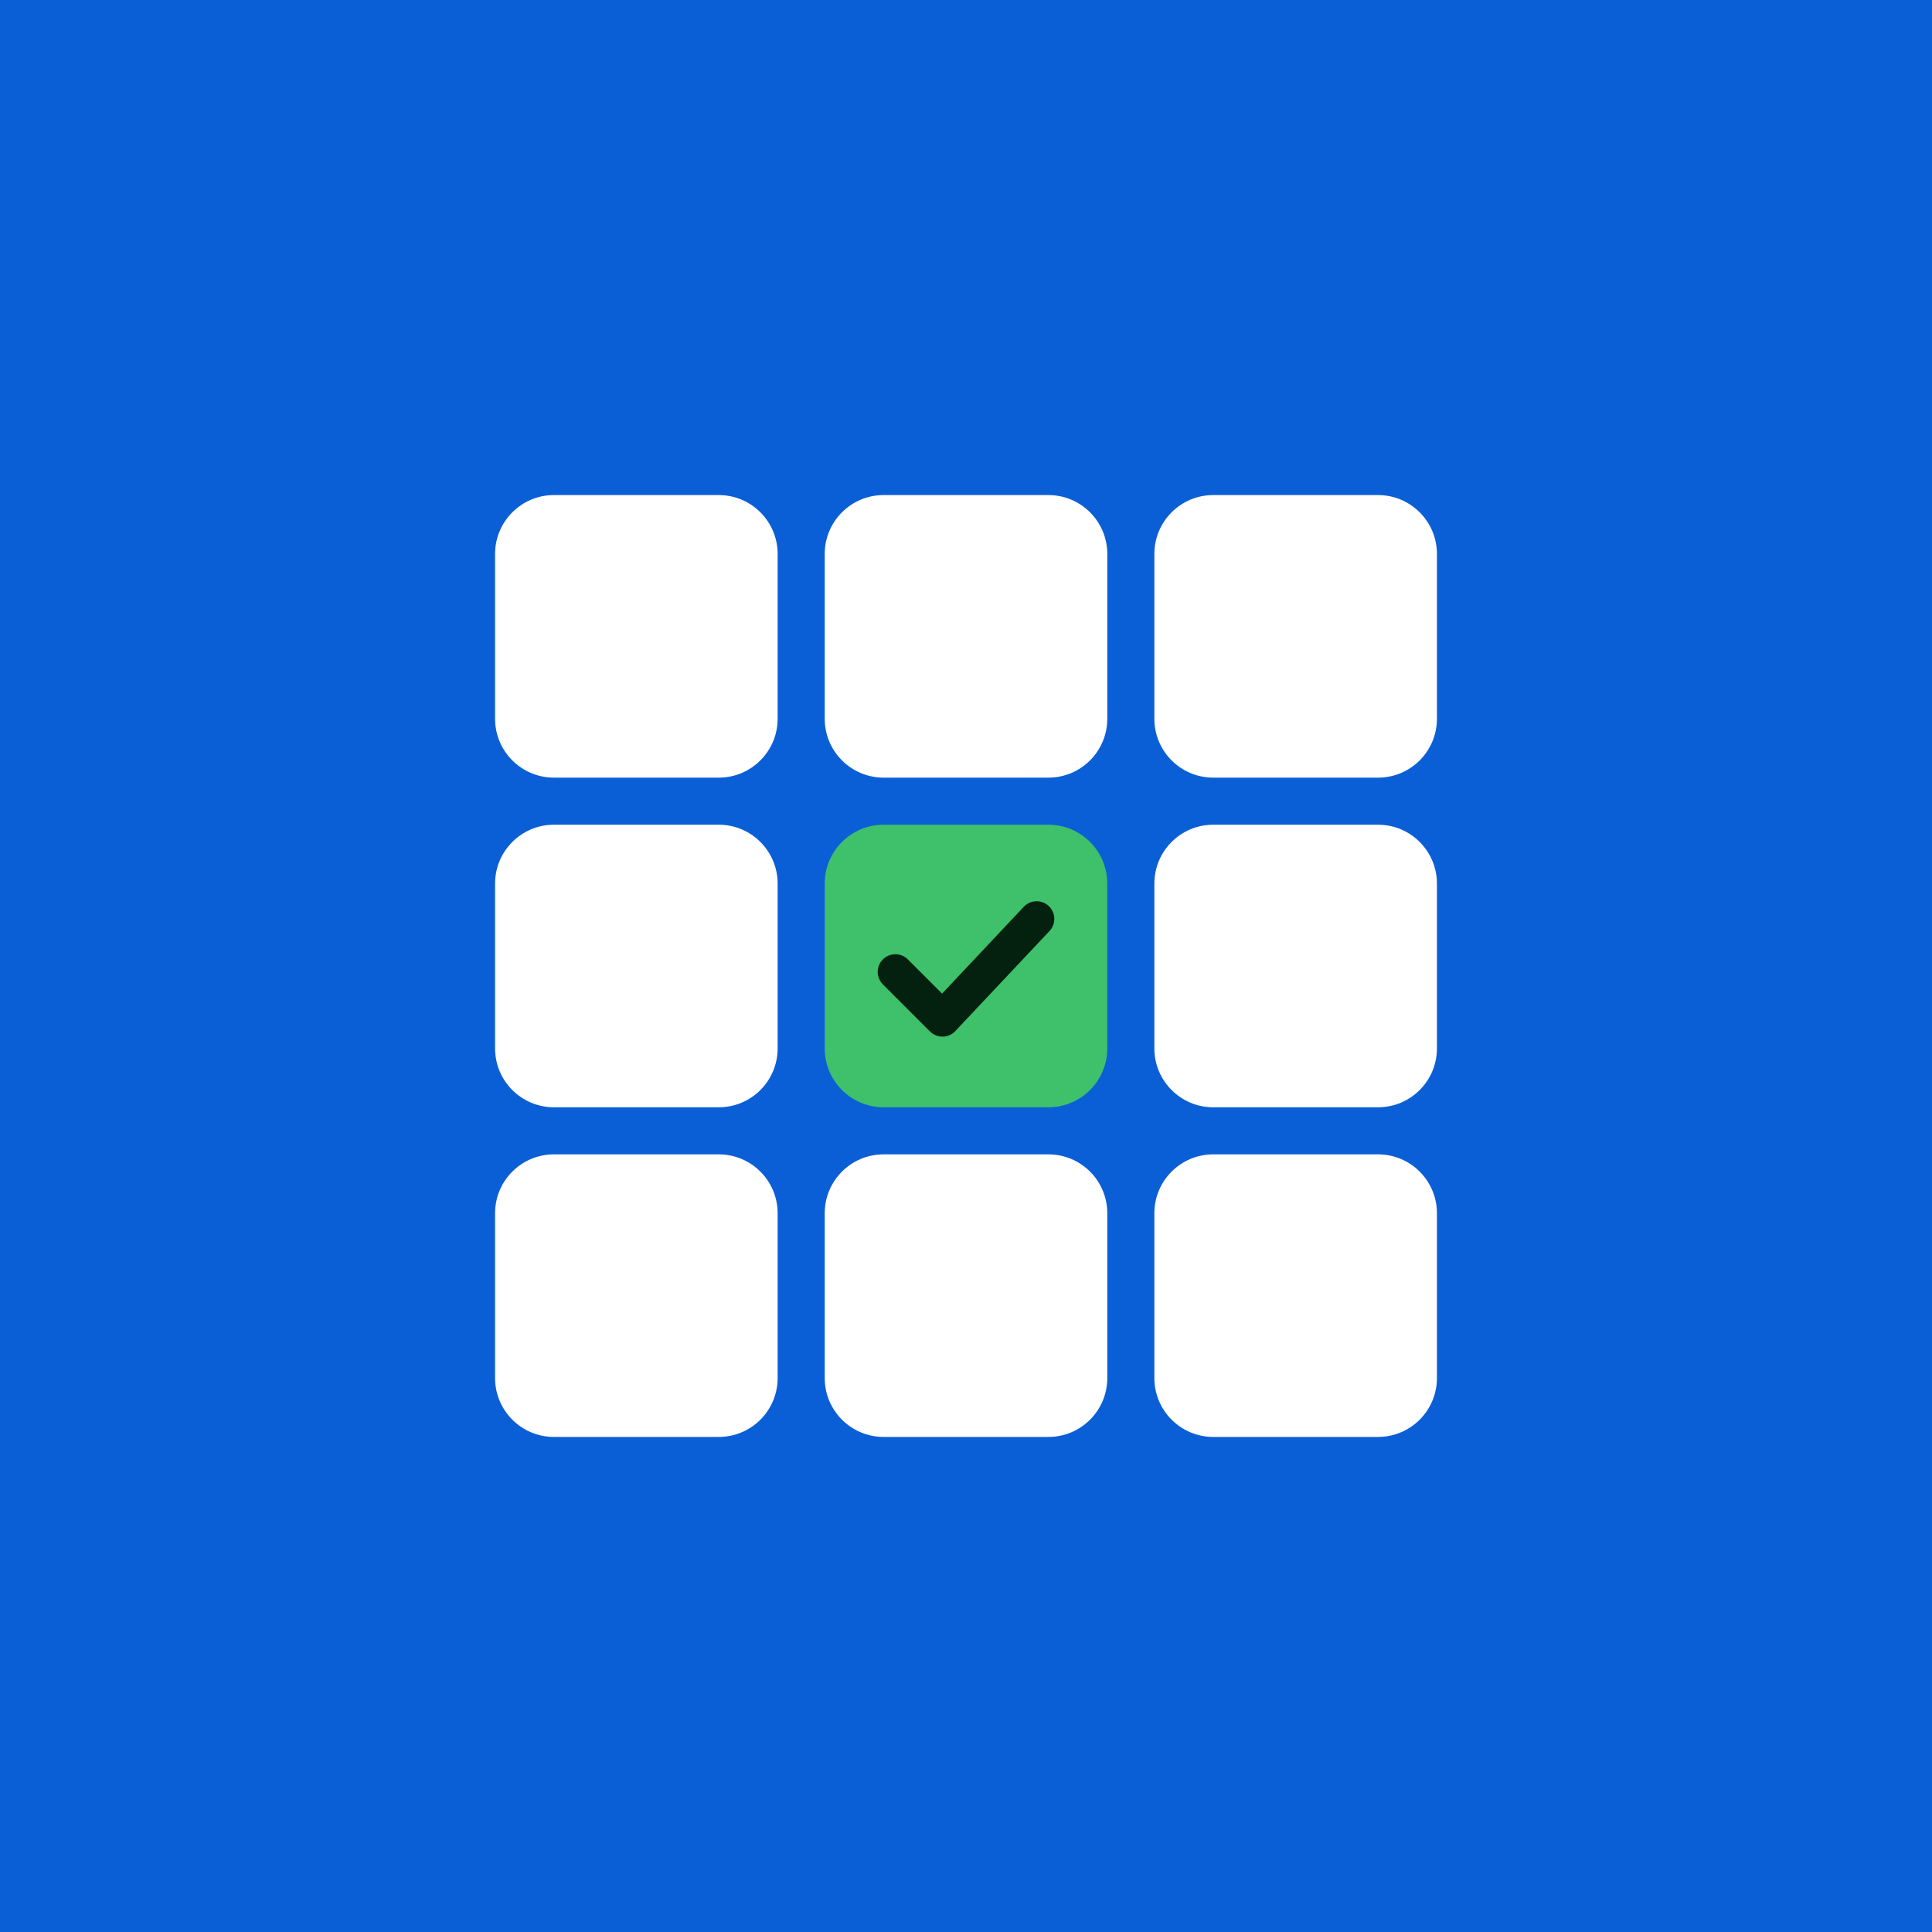
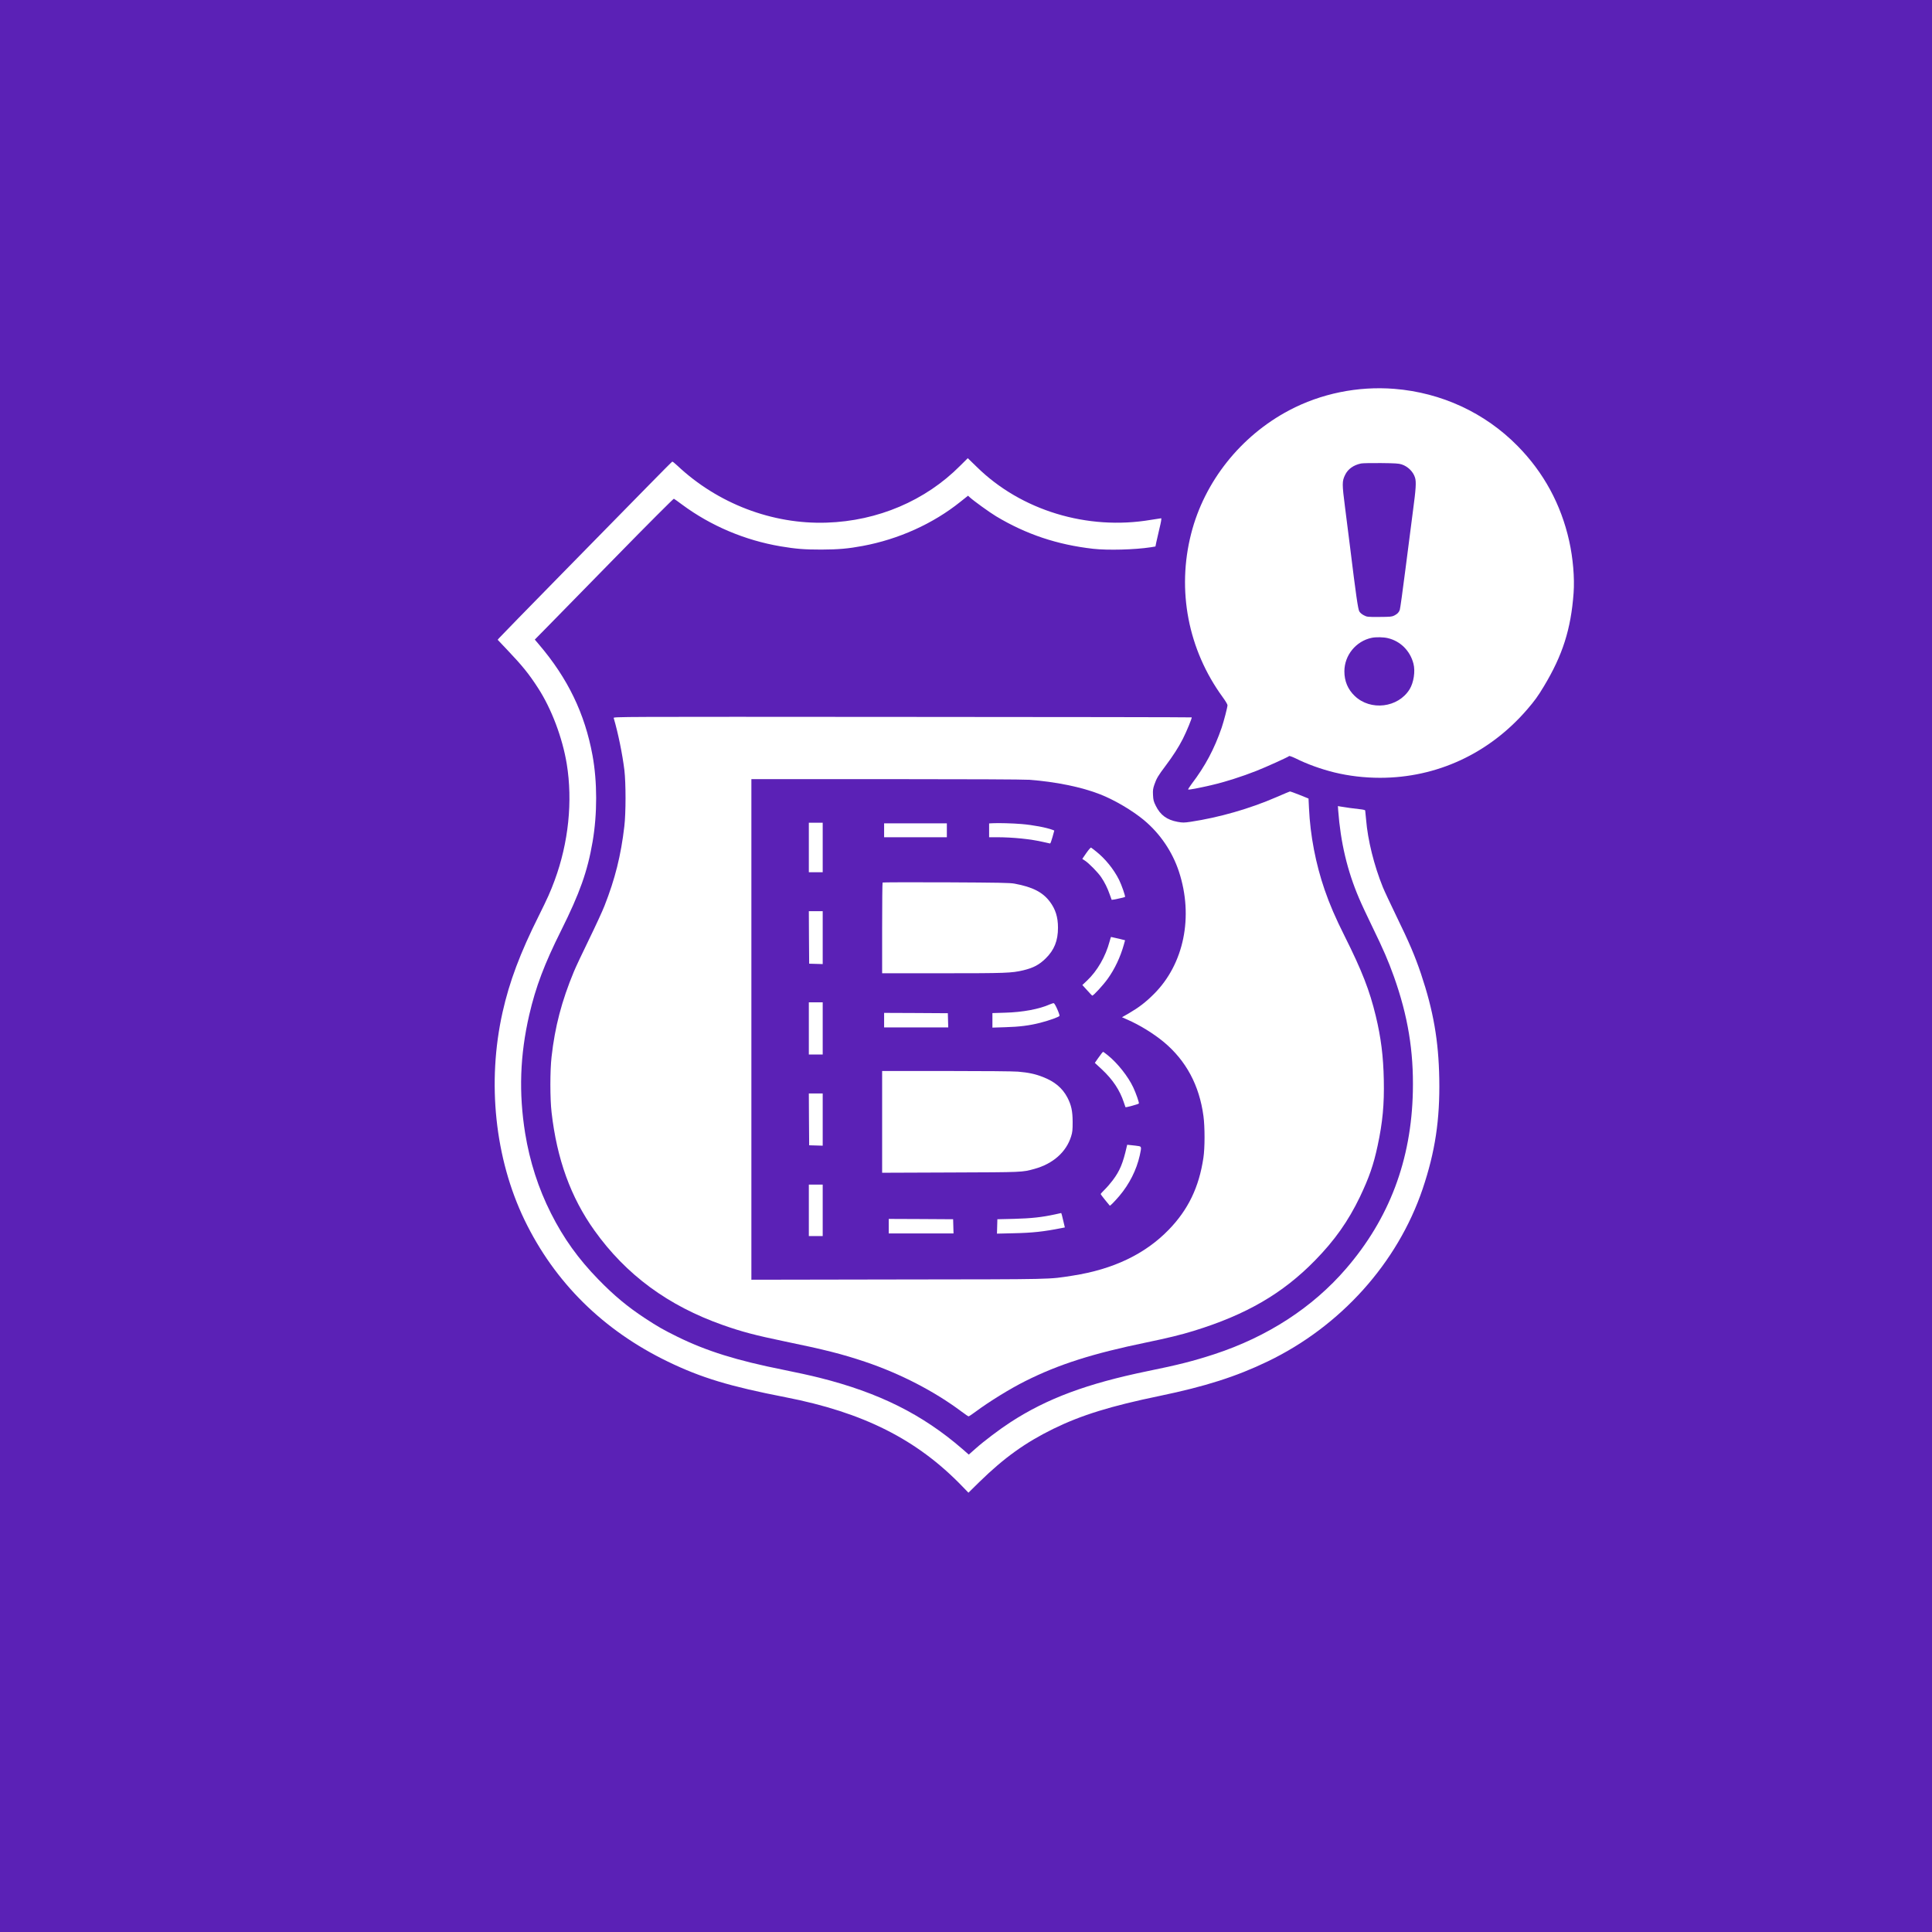
- <svg xmlns="http://www.w3.org/2000/svg" viewBox="0 0 512 512" width="512" height="512">
-   <rect x="0" y="0" width="512" height="512" fill="#0b5fd6" />
-   <g transform="translate(256 256) scale(0.78) translate(-256 -256)">
-     <g fill="#ffffff">
-       <rect x="96" y="96" width="96" height="96" rx="20" />
-       <rect x="208" y="96" width="96" height="96" rx="20" />
-       <rect x="320" y="96" width="96" height="96" rx="20" />
-       <rect x="96" y="208" width="96" height="96" rx="20" />
-       <rect x="320" y="208" width="96" height="96" rx="20" />
-       <rect x="96" y="320" width="96" height="96" rx="20" />
-       <rect x="208" y="320" width="96" height="96" rx="20" />
-       <rect x="320" y="320" width="96" height="96" rx="20" />
+ <svg xmlns="http://www.w3.org/2000/svg" viewBox="0 0 2048 2048">
+   <rect width="2048" height="2048" fill="#5b21b6" />
+   <g transform="translate(1024 1024) scale(0.7) translate(-1024 -1024)">
+     <g transform="translate(0,2048) scale(0.1,-0.1)" stroke="none">
+       <path fill="#ffffff" d="M10402 17799 c670 -660 1675 -966 2637 -803 80 13 150 24 156 24 8 0 0 -52 -26 -157 -20 -87 -43 -183 -49 -214 l-11 -56 -72 -12 c-239 -37 -650 -48 -872 -23 -545 62 -1013 219 -1469 492 -101 61 -339 233 -398 287 l-27 25 -118 -94 c-413 -331 -934 -566 -1478 -667 -218 -41 -370 -54 -625 -55 -258 0 -384 10 -617 49 -542 92 -1057 310 -1492 632 -62 47 -118 86 -125 89 -6 2 -399 -390 -871 -873 -473 -483 -944 -963 -1047 -1069 l-188 -191 63 -74 c438 -514 694 -1045 811 -1679 73 -398 74 -886 1 -1310 -76 -445 -195 -779 -475 -1340 -255 -510 -386 -857 -484 -1280 -141 -612 -160 -1181 -62 -1793 70 -429 200 -834 391 -1212 191 -379 413 -689 720 -1004 237 -243 439 -411 705 -586 194 -127 280 -176 489 -279 441 -217 899 -360 1606 -501 182 -36 427 -90 545 -120 901 -226 1557 -553 2164 -1078 l98 -86 102 90 c130 116 366 294 531 401 552 359 1161 585 2075 773 459 93 698 154 1010 256 805 264 1487 706 1994 1294 657 761 991 1647 1013 2686 13 611 -75 1143 -287 1739 -87 242 -158 407 -325 750 -79 162 -171 359 -204 438 -177 415 -278 841 -315 1330 l-4 64 31 -6 c64 -12 234 -35 305 -42 41 -4 75 -12 77 -18 1 -6 8 -69 14 -141 25 -308 120 -691 253 -1020 22 -55 114 -251 203 -435 198 -406 283 -606 375 -878 188 -560 267 -1014 277 -1592 11 -618 -63 -1106 -252 -1666 -379 -1121 -1242 -2082 -2350 -2614 -474 -228 -941 -377 -1630 -520 -745 -154 -1187 -291 -1611 -498 -426 -209 -745 -438 -1118 -802 l-169 -166 -91 94 c-686 712 -1500 1122 -2681 1352 -839 163 -1274 294 -1780 539 -980 474 -1714 1200 -2171 2146 -448 929 -570 2082 -332 3145 104 464 267 898 549 1461 133 268 175 361 240 537 210 569 275 1197 183 1762 -65 396 -232 838 -435 1150 -139 215 -236 335 -466 577 l-145 153 19 23 c10 13 446 460 968 992 523 532 1107 1128 1299 1324 192 196 353 358 358 359 5 2 39 -25 76 -60 611 -575 1438 -892 2262 -864 774 25 1496 333 2020 860 63 64 116 116 117 116 1 0 61 -59 135 -131z" />
+       <path fill="#ffffff" d="M13658 14005 c7 -7 -77 -213 -134 -325 -65 -127 -144 -251 -263 -410 -111 -147 -136 -190 -168 -282 -21 -62 -25 -86 -21 -159 4 -76 9 -97 42 -163 69 -140 168 -213 330 -243 80 -14 95 -14 199 1 431 65 897 199 1295 372 108 47 202 86 207 87 6 1 71 -22 146 -52 l136 -55 7 -145 c19 -416 102 -845 237 -1237 76 -221 164 -425 304 -704 261 -522 377 -819 470 -1205 79 -327 115 -612 122 -971 8 -370 -18 -642 -93 -993 -63 -295 -130 -486 -269 -778 -176 -366 -382 -658 -680 -962 -491 -502 -1041 -821 -1835 -1066 -195 -60 -396 -109 -715 -175 -819 -169 -1330 -332 -1835 -585 -234 -117 -545 -309 -757 -466 -51 -38 -98 -69 -104 -69 -6 0 -52 31 -102 69 -414 310 -926 575 -1460 756 -351 118 -615 185 -1222 310 -443 92 -649 146 -935 247 -832 293 -1467 761 -1947 1433 -359 503 -568 1080 -649 1790 -24 205 -24 633 0 840 51 455 153 844 338 1290 27 66 130 284 228 485 98 201 204 430 235 510 160 406 250 764 301 1205 24 202 24 651 1 850 -29 238 -95 564 -162 790 -6 20 -2 20 4371 17 2408 -1 4380 -4 4382 -7z" />
+       <path fill="#ffffff" d="M16726 18980 c714 -57 1372 -362 1867 -865 395 -401 657 -883 781 -1437 58 -260 84 -560 67 -791 -40 -545 -166 -941 -450 -1412 -94 -156 -138 -216 -253 -350 -575 -667 -1368 -1035 -2228 -1035 -237 0 -471 28 -690 81 -203 50 -412 125 -588 213 -52 25 -94 40 -99 35 -16 -16 -348 -166 -495 -224 -214 -85 -481 -170 -673 -214 -205 -48 -354 -76 -361 -68 -3 3 21 41 53 84 206 271 343 528 455 853 33 98 88 309 88 340 0 12 -33 67 -74 123 -523 718 -696 1617 -476 2476 201 788 750 1478 1484 1866 480 254 1041 369 1592 325z" />
+       <path fill="#5b21b6" d="M16223 17850 c-115 -24 -199 -84 -242 -173 -47 -97 -47 -134 -1 -492 23 -176 57 -446 76 -600 89 -724 120 -941 140 -975 12 -21 39 -44 69 -59 47 -25 55 -26 234 -25 167 1 190 3 226 21 47 24 70 47 84 86 6 15 45 294 86 618 41 325 93 726 115 892 43 319 50 428 30 492 -27 90 -108 170 -203 201 -42 14 -100 18 -312 20 -143 1 -279 -1 -302 -6z" />
+       <path fill="#5b21b6" d="M16385 15210 c-239 -49 -415 -265 -415 -508 0 -148 52 -272 156 -372 240 -231 659 -180 832 101 62 102 88 272 58 387 -50 195 -197 342 -388 387 -68 16 -178 18 -243 5z" />
+       <path fill="#5b21b6" d="M6990 9280 l0 -3791 2223 4 c2417 3 2267 0 2642 58 613 95 1097 326 1455 695 294 303 459 644 525 1089 23 149 23 468 1 631 -62 467 -263 841 -601 1123 -155 128 -363 257 -556 341 l-77 34 105 60 c152 89 254 167 378 291 456 454 603 1173 380 1853 -100 304 -286 577 -529 780 -177 147 -441 303 -663 391 -280 111 -678 192 -1078 221 -86 6 -927 10 -2172 10 l-2033 0 0 -3790z m1080 2755 l0 -375 -105 0 -105 0 0 375 0 375 105 0 105 0 0 -375z m3010 355 c178 -15 377 -53 473 -89 l24 -10 -27 -98 c-15 -54 -31 -98 -36 -98 -5 0 -52 11 -104 23 -187 44 -460 72 -707 72 l-113 0 0 104 0 105 53 3 c86 5 304 -1 437 -12z m-1130 -95 l0 -105 -475 0 -475 0 0 105 0 105 475 0 475 0 0 -105z m2256 -317 c140 -110 270 -270 352 -433 38 -77 99 -251 90 -260 -5 -6 -199 -47 -202 -43 -2 2 -15 39 -30 83 -34 97 -75 180 -129 260 -46 69 -184 210 -245 250 l-41 27 61 89 c35 50 66 85 72 82 6 -4 39 -28 72 -55z m-1230 -491 c273 -51 425 -129 533 -272 86 -114 124 -234 124 -395 0 -197 -56 -337 -186 -465 -99 -97 -186 -143 -339 -180 -177 -42 -263 -45 -1224 -45 l-914 0 0 683 c0 376 3 687 7 691 4 4 437 5 963 3 804 -4 968 -7 1036 -20z m-2906 -817 l0 -401 -102 3 -103 3 -3 398 -2 397 105 0 105 0 0 -400z m4437 -6 c37 -8 85 -19 105 -25 l37 -9 -19 -68 c-52 -186 -138 -369 -245 -517 -68 -95 -219 -259 -233 -253 -5 1 -40 38 -79 82 l-71 78 70 66 c157 148 282 366 343 595 10 37 19 67 21 67 1 0 33 -7 71 -16z m-4437 -1369 l0 -395 -105 0 -105 0 0 395 0 395 105 0 105 0 0 -395z m3552 291 c22 -49 37 -95 34 -101 -6 -16 -154 -70 -292 -105 -160 -41 -313 -61 -531 -67 l-193 -6 0 110 0 110 193 6 c265 7 516 54 677 126 25 11 52 19 59 18 8 -1 32 -42 53 -91z m-1654 -168 l3 -108 -486 0 -485 0 0 110 0 110 483 -2 482 -3 3 -107z m2417 -528 c149 -119 312 -325 389 -491 41 -88 89 -226 84 -241 -4 -10 -198 -63 -203 -56 -1 2 -13 35 -25 73 -60 183 -167 345 -332 499 l-107 99 46 66 c51 73 74 101 81 101 2 0 32 -22 67 -50z m-1355 -250 c159 -14 258 -35 375 -81 178 -69 294 -167 369 -308 61 -117 80 -205 81 -371 0 -124 -3 -156 -23 -220 -74 -238 -275 -416 -557 -493 -188 -51 -158 -50 -1267 -54 l-1038 -4 0 770 0 771 973 0 c562 0 1020 -4 1087 -10z m-2960 -725 l0 -396 -102 3 -103 3 -3 393 -2 392 105 0 105 0 0 -395z m4783 -402 c45 -7 46 -16 18 -143 -49 -219 -158 -435 -311 -615 -74 -86 -138 -151 -143 -144 -2 2 -33 41 -70 85 -37 45 -67 86 -67 91 0 5 28 35 61 68 34 33 88 96 121 140 107 142 155 257 212 509 l7 29 67 -7 c37 -4 84 -9 105 -13z m-4783 -973 l0 -390 -105 0 -105 0 0 390 0 390 105 0 105 0 0 -390z m3641 -150 l26 -109 -51 -10 c-273 -54 -440 -72 -724 -78 l-253 -6 3 109 3 109 255 6 c258 7 418 24 620 68 47 11 88 19 91 20 3 1 17 -48 30 -109z m-1663 -92 l3 -108 -491 0 -490 0 0 110 0 110 488 -2 487 -3 3 -107z" />
    </g>
-     <rect x="208" y="208" width="96" height="96" rx="20" fill="#3fc06a" />
-     <path d="M232 258l16 16 32-34" fill="none" stroke="#04210f" stroke-width="12" stroke-linecap="round" stroke-linejoin="round" />
  </g>
</svg>
